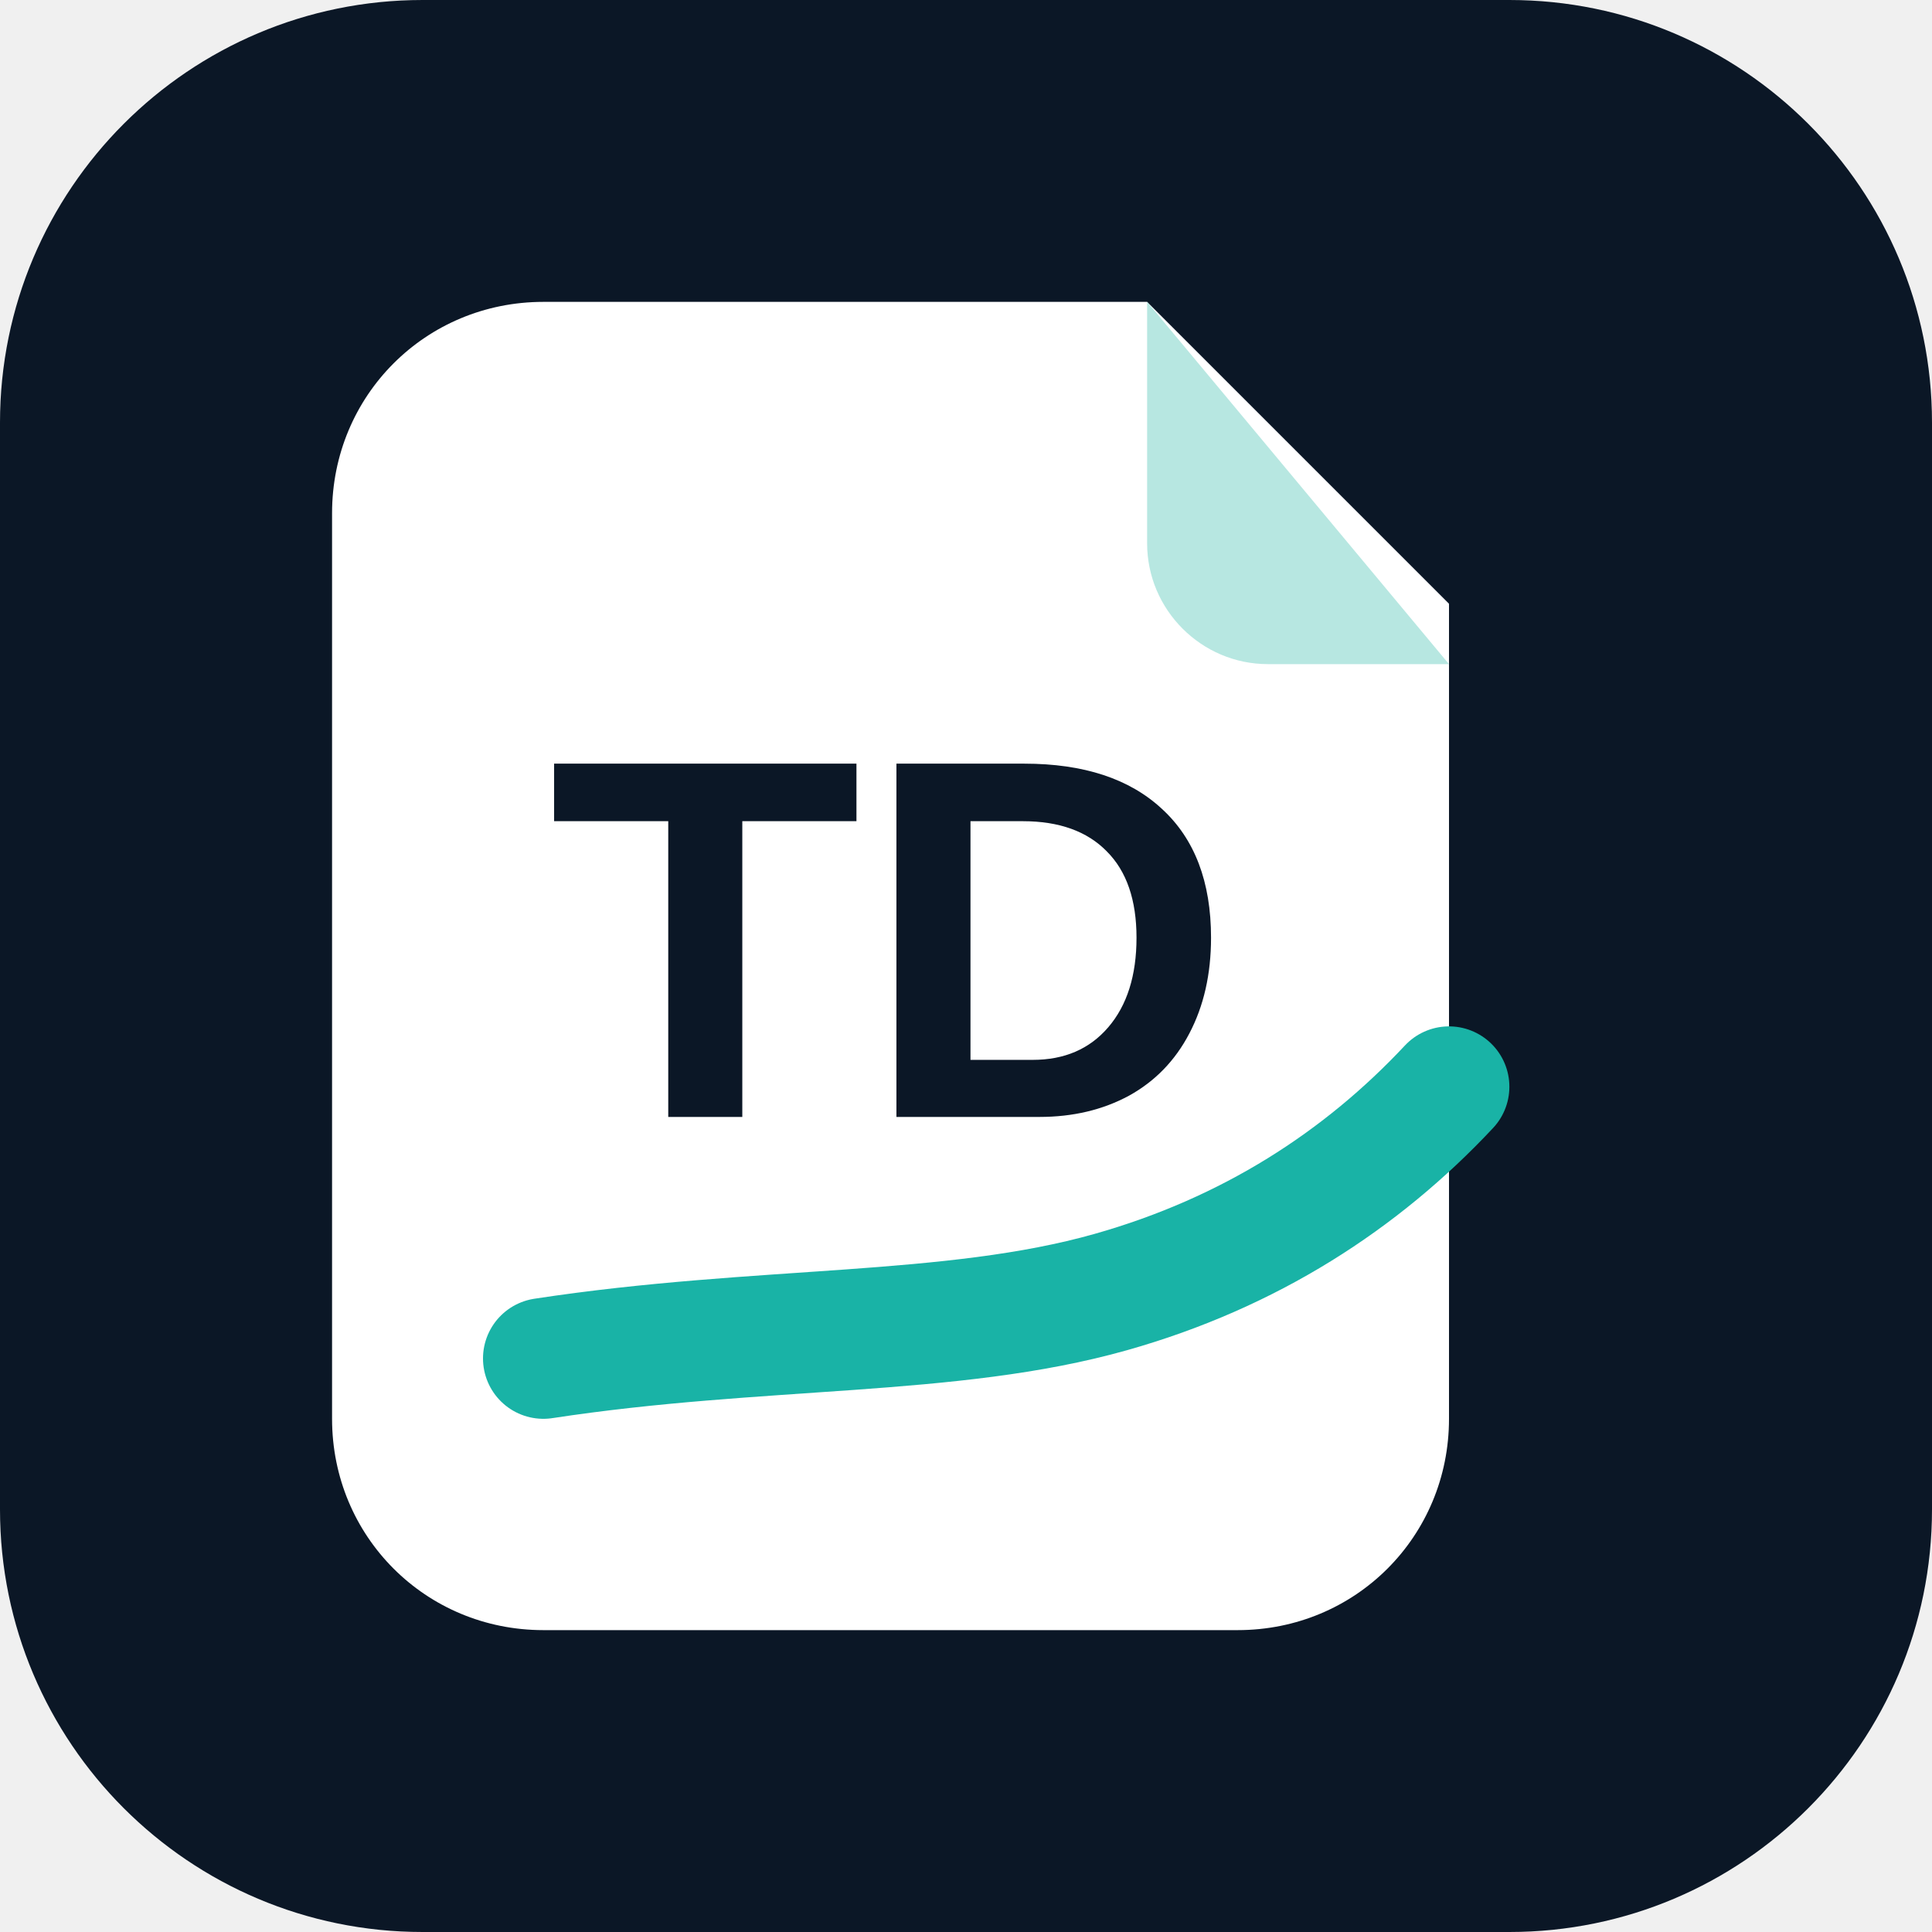
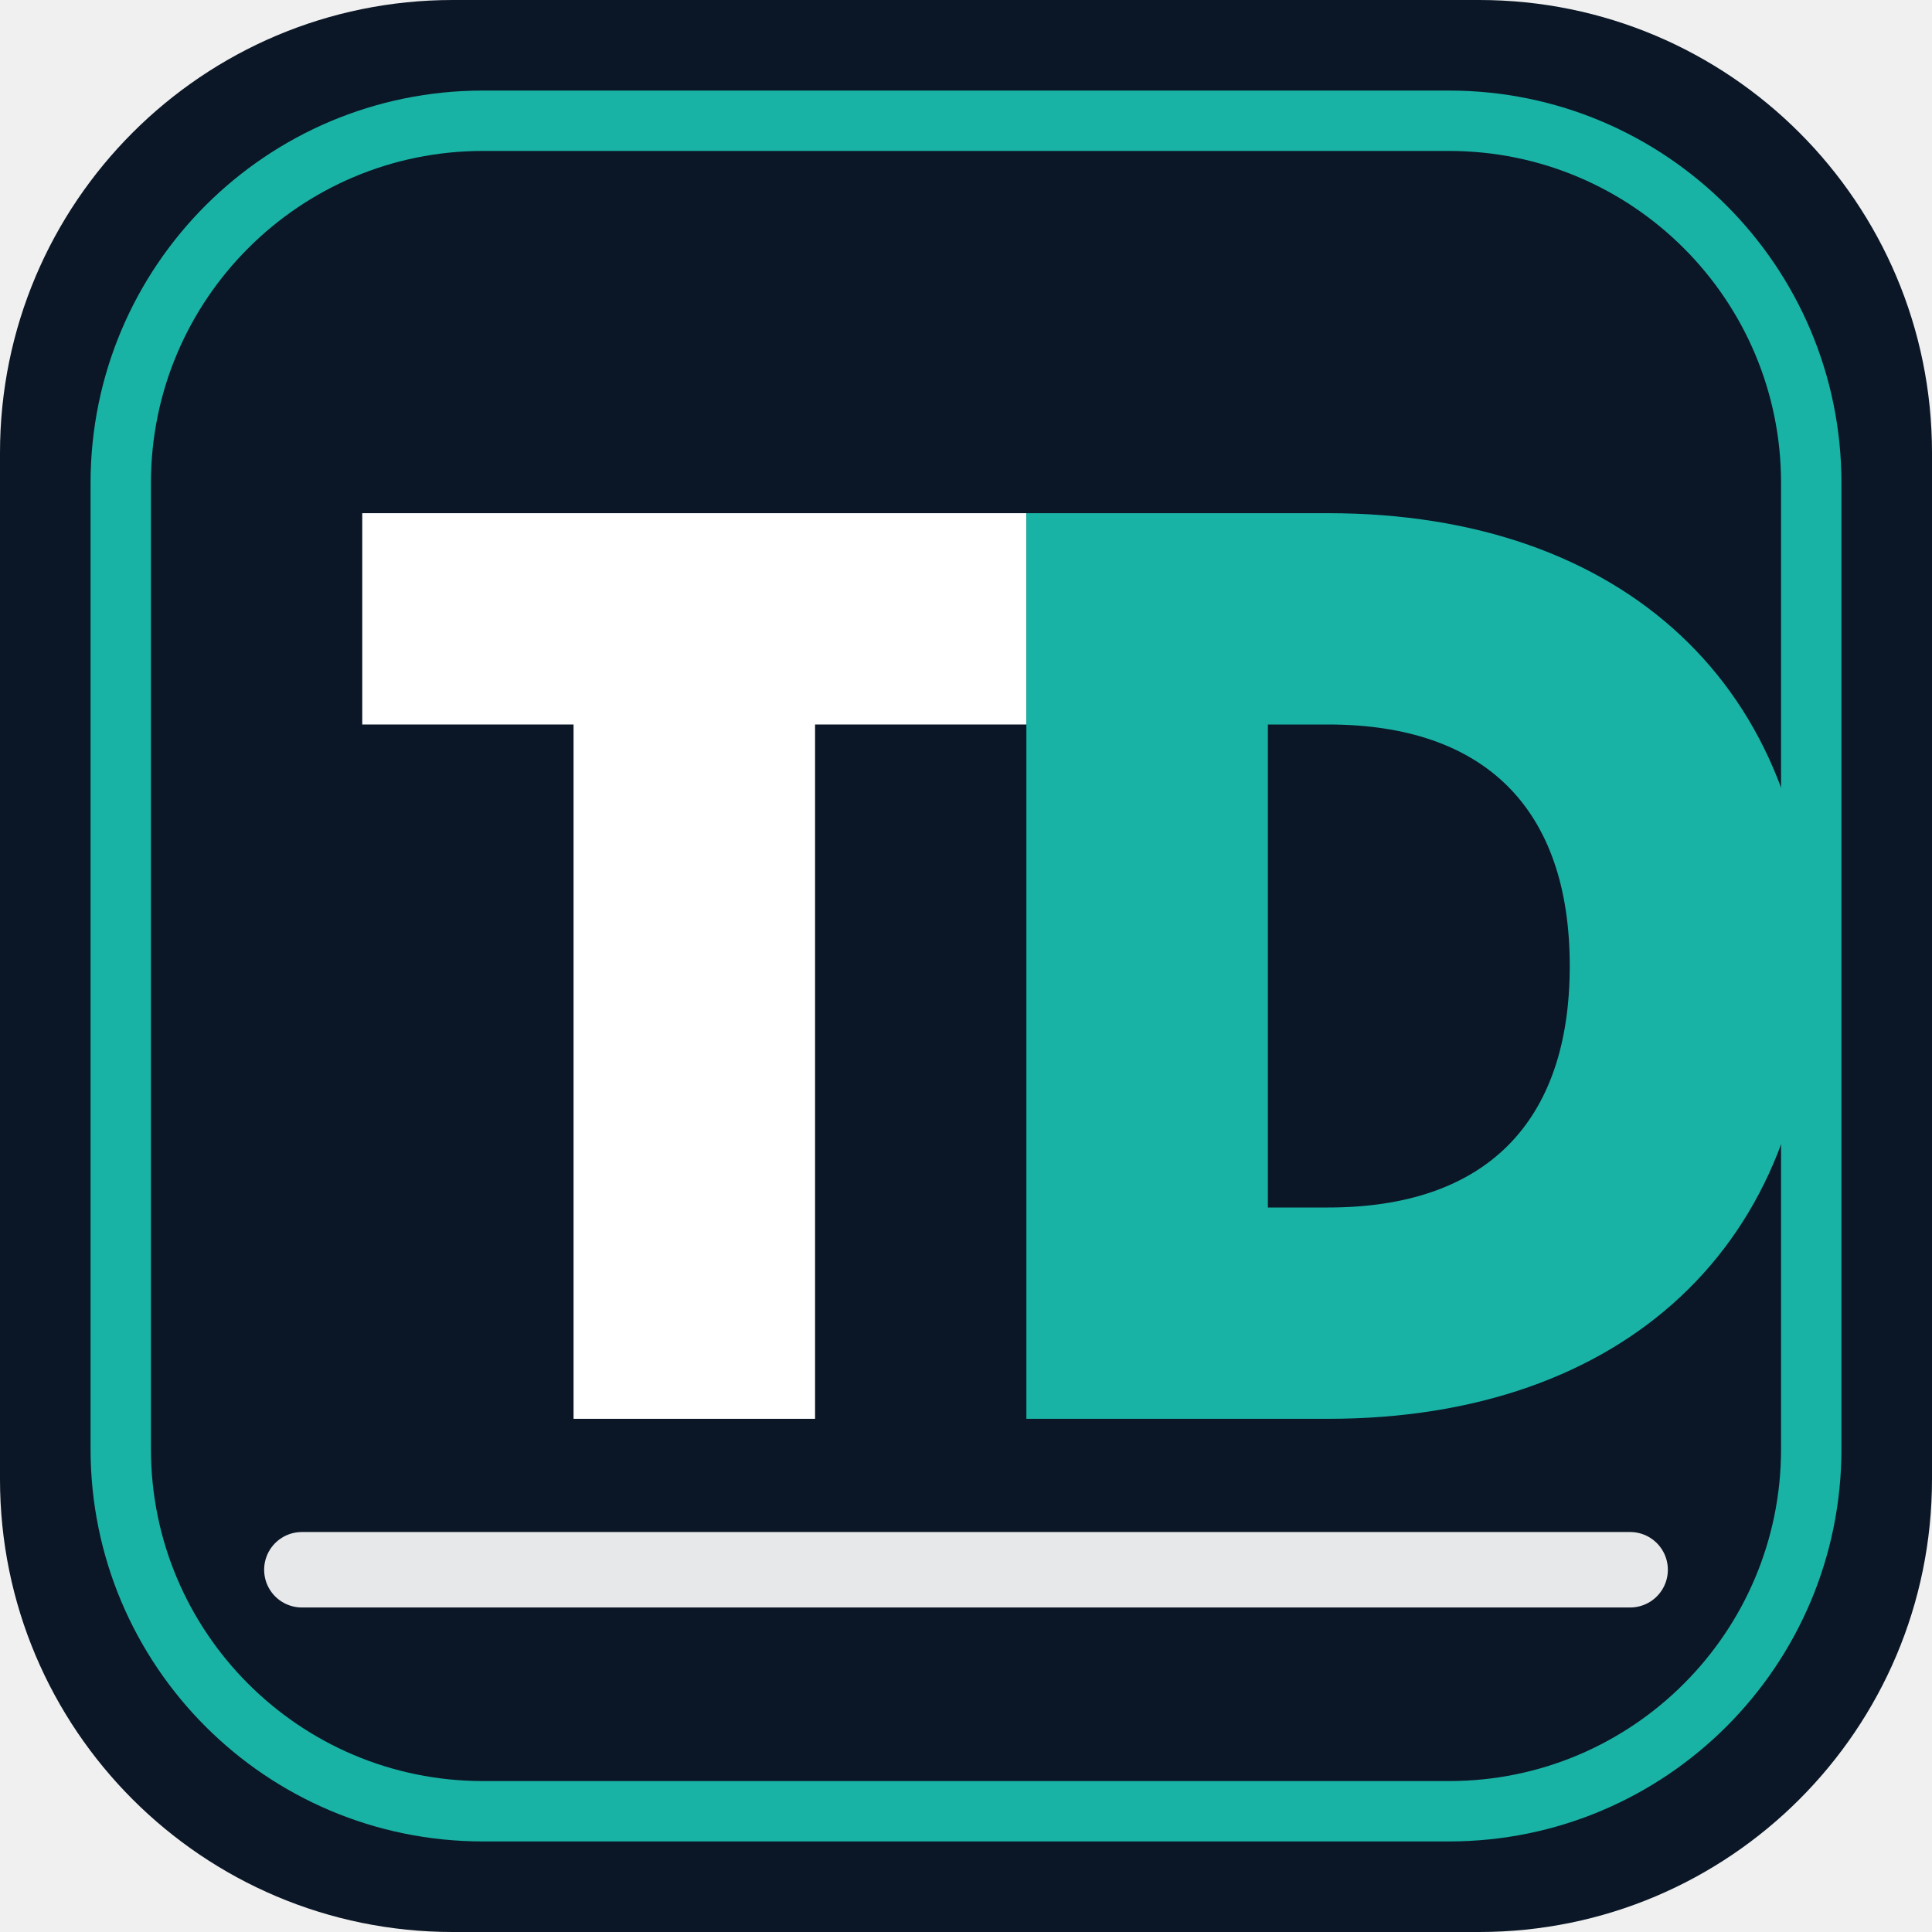
- <svg xmlns="http://www.w3.org/2000/svg" viewBox="0 0 64 64">
-   <rect width="64" height="64" rx="14" fill="#0B1726" />
-   <path d="M18 10h20l10 10v27c0 3.9-3.1 7-7 7H18c-3.9 0-7-3.1-7-7V17c0-3.9 3.1-7 7-7Z" fill="#fff" />
-   <path d="M38 10v8c0 2.2 1.8 4 4 4h6L38 10Z" fill="#B7E7E1" />
-   <text x="29.5" y="37" text-anchor="middle" font-family="Arial,Helvetica,sans-serif" font-size="17" font-weight="800" fill="#0B1726">TD</text>
-   <path d="M18 45c7.2-1.1 13.5-.7 18.8-2.2 4.6-1.3 8.3-3.7 11.2-6.8" fill="none" stroke="#19B3A6" stroke-width="4" stroke-linecap="round" />
+ <svg xmlns="http://www.w3.org/2000/svg" viewBox="0 0 64 64" role="img" aria-label="TestDrive_Doc">
+   <rect width="64" height="64" rx="15" fill="#0B1726" />
+   <rect x="4" y="4" width="56" height="56" rx="12" fill="none" stroke="#19B3A6" stroke-width="2" />
+   <path d="M12 17h22v7h-7v23h-8V24h-7z" fill="#FFFFFF" />
+   <path fill="#19B3A6" fill-rule="evenodd" d="M34 17h10c9.8 0 16 5.8 16 15s-6.2 15-16 15H34V17zm8 7v16h2c5.2 0 8-2.8 8-8s-2.8-8-8-8h-2z" />
+   <path d="M10 52h44" stroke="#FFFFFF" stroke-width="2.5" stroke-linecap="round" opacity=".9" />
</svg>
